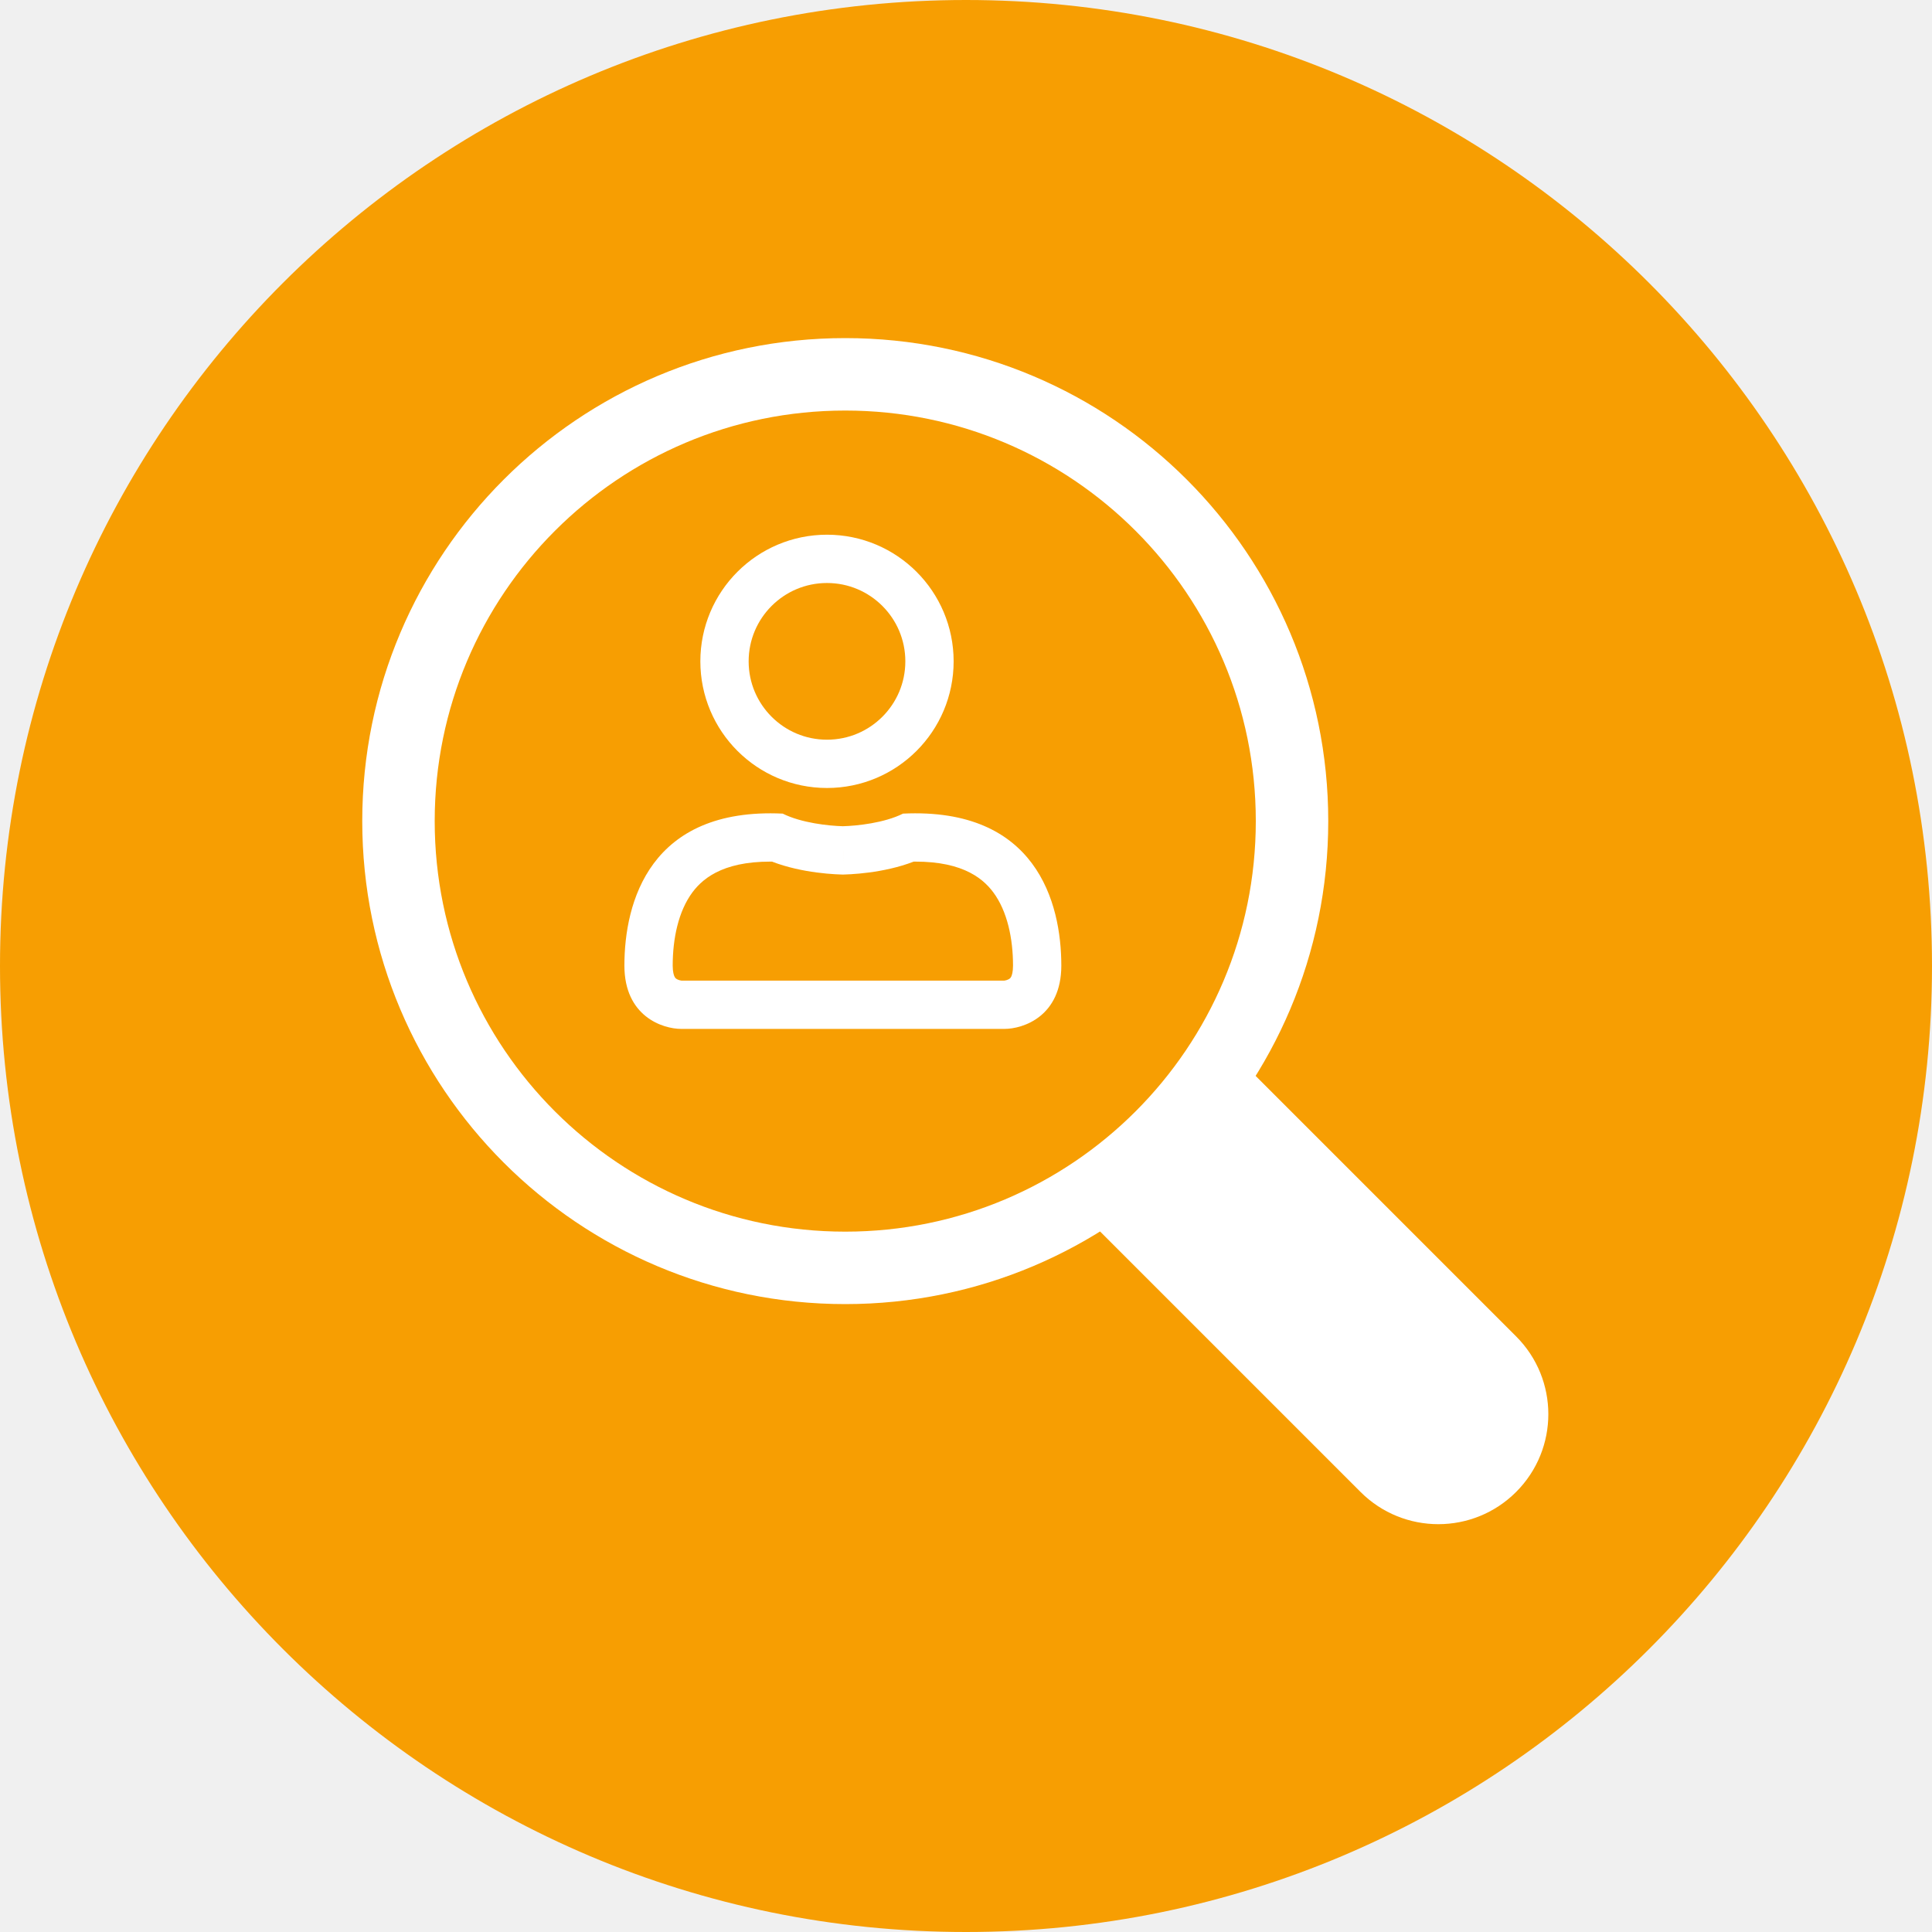
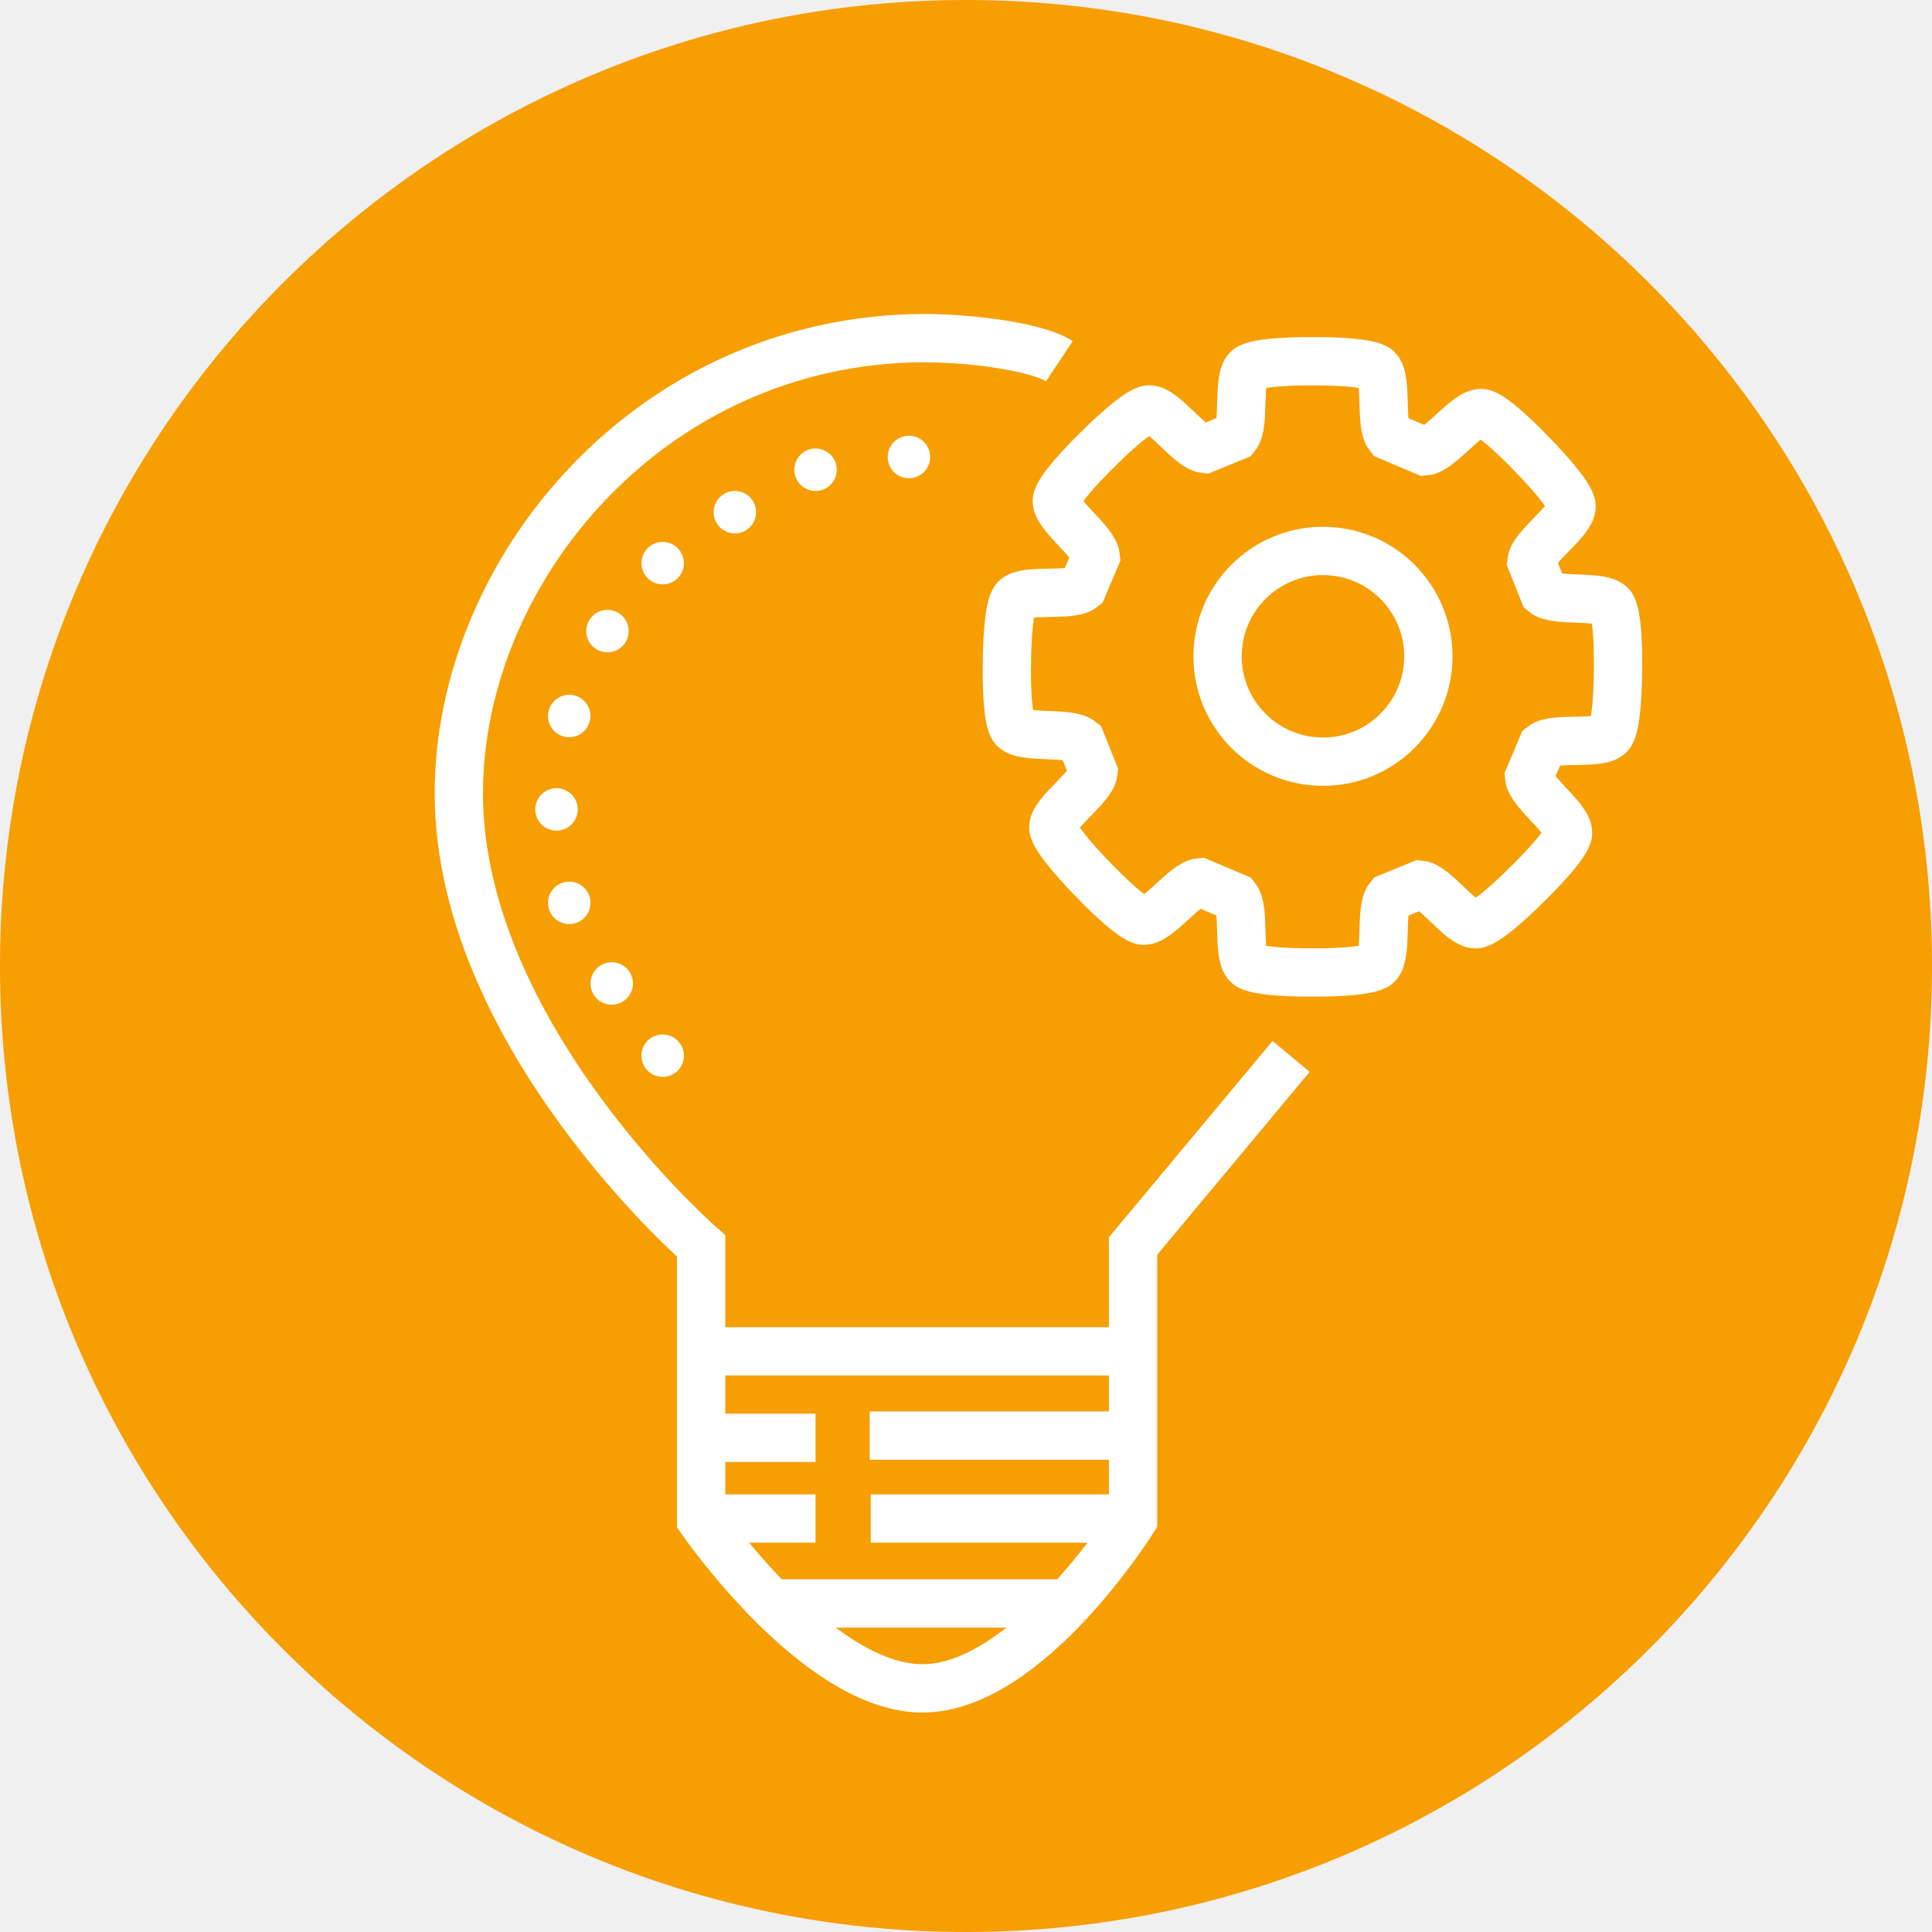
<svg xmlns="http://www.w3.org/2000/svg" width="80" height="80" viewBox="0 0 80 80" fill="none">
  <circle cx="40" cy="40" r="40" fill="#F79E02" />
-   <rect x="42.137" y="47.579" width="9.11" height="24.637" rx="4.555" transform="rotate(-45 42.1367 47.5787)" fill="white" />
-   <circle cx="35" cy="34" r="18.5" fill="#F79E02" stroke="white" stroke-width="3" />
-   <circle cx="34.244" cy="27.385" r="4.244" stroke="white" stroke-width="2" />
-   <mask id="path-5-inside-1" fill="white">
-     <path d="M35.032 42.605H34.77H28.215C27.429 42.605 25.855 42.08 25.855 39.983C25.855 37.361 26.904 33.428 32.41 33.69C33.186 34.078 34.32 34.197 34.901 34.212C35.483 34.197 36.617 34.078 37.392 33.69C42.898 33.428 43.947 37.361 43.947 39.983C43.947 42.08 42.374 42.605 41.587 42.605H35.032Z" />
-   </mask>
-   <path d="M34.901 34.212L34.928 33.213L34.901 33.212L34.874 33.213L34.901 34.212ZM34.874 33.213C34.835 33.214 34.8 33.214 34.77 33.214V35.214C34.82 35.214 34.873 35.214 34.928 35.212L34.874 33.213ZM34.874 35.212C34.93 35.214 34.983 35.214 35.032 35.214V33.214C35.003 33.214 34.968 33.214 34.928 33.213L34.874 35.212ZM37.392 33.69L37.297 31.692L36.875 31.712L36.498 31.901L37.392 33.69ZM34.901 34.212L34.847 36.212L34.901 36.213L34.956 36.212L34.901 34.212ZM32.41 33.69L33.305 31.901L32.927 31.712L32.505 31.692L32.41 33.69ZM34.77 44.605H35.032V40.605H34.77V44.605ZM35.032 44.605H41.587V40.605H35.032V44.605ZM41.587 44.605C42.346 44.605 43.402 44.37 44.312 43.642C45.308 42.845 45.947 41.599 45.947 39.983H41.947C41.947 40.253 41.898 40.386 41.875 40.435C41.853 40.482 41.833 40.503 41.813 40.519C41.786 40.54 41.743 40.565 41.683 40.584C41.618 40.604 41.576 40.605 41.587 40.605V44.605ZM45.947 39.983C45.947 38.471 45.656 36.332 44.339 34.562C42.925 32.66 40.596 31.535 37.297 31.692L37.487 35.688C39.694 35.583 40.643 36.294 41.129 36.948C41.714 37.734 41.947 38.873 41.947 39.983H45.947ZM36.498 31.901C36.354 31.973 36.089 32.057 35.725 32.121C35.381 32.182 35.051 32.208 34.847 32.213L34.956 36.212C35.607 36.194 37.105 36.069 38.286 35.479L36.498 31.901ZM34.77 40.605H28.215V44.605H34.77V40.605ZM28.215 40.605C28.226 40.605 28.185 40.604 28.12 40.584C28.06 40.565 28.016 40.54 27.99 40.519C27.97 40.503 27.949 40.482 27.928 40.435C27.905 40.386 27.855 40.253 27.855 39.983H23.855C23.855 41.599 24.494 42.845 25.491 43.642C26.401 44.37 27.456 44.605 28.215 44.605V40.605ZM27.855 39.983C27.855 38.873 28.088 37.734 28.673 36.948C29.16 36.294 30.108 35.583 32.315 35.688L32.505 31.692C29.206 31.535 26.877 32.66 25.463 34.562C24.147 36.332 23.855 38.471 23.855 39.983H27.855ZM31.516 35.479C32.697 36.069 34.196 36.194 34.847 36.212L34.956 32.213C34.752 32.208 34.422 32.182 34.077 32.121C33.714 32.057 33.448 31.973 33.305 31.901L31.516 35.479Z" fill="white" mask="url(#path-5-inside-1)" />
+   <svg width="80" height="80" viewBox="-18 -13 80 80" fill="none">
+     <path d="M18.055 49.879H28.956" stroke="white" stroke-width="2" />
+     <path d="M11.549 49.879H15.769" stroke="white" stroke-width="2" />
+     <path d="M25.865 1.958C25.013 1.391 22.375 1 20.194 1C8.852 1.086 1 10.681 1 19.84C1 29.871 11.033 38.594 11.033 38.594V42.956M35.462 30.744L28.918 38.594V42.956M28.918 42.956H11.033M28.918 42.956V46.445M11.033 42.956V49.934C11.033 49.934 15.832 56.912 20.194 56.912C24.556 56.912 28.918 49.934 28.918 49.934V46.445M28.918 46.445H18.013" stroke="white" stroke-width="2" />
+     <path d="M26.319 53.396H14.011" stroke="white" stroke-width="2" />
+     <path d="M15.769 46.538H11.022" stroke="white" stroke-width="2" />
+     <path d="M41.145 14.177C41.145 16.587 39.192 18.54 36.782 18.54C34.372 18.54 32.418 16.587 32.418 14.177C32.418 11.767 34.372 9.813 36.782 9.813C39.192 9.813 41.145 11.767 41.145 14.177Z" stroke="white" stroke-width="2" />
+     <path d="M45.86 17.888C46.35 17.495 48.231 17.869 48.652 17.432C48.969 17.104 49.002 15.1 48.995 14.75C49.008 14.4 49.019 12.396 48.709 12.06C48.298 11.615 46.409 11.948 45.927 11.545L45.412 10.251C45.485 9.627 47.084 8.569 47.077 7.963C47.071 7.506 45.685 6.059 45.435 5.813C45.198 5.556 43.796 4.123 43.34 4.102C42.735 4.076 41.626 5.64 41 5.692L39.518 5.063C39.12 4.578 39.473 2.693 39.032 2.276C38.699 1.963 36.695 1.952 36.346 1.96C35.996 1.952 33.992 1.963 33.66 2.276C33.22 2.693 33.572 4.578 33.174 5.063L31.886 5.593C31.261 5.527 30.186 3.938 29.579 3.953C29.123 3.963 27.691 5.366 27.448 5.617C27.193 5.857 25.777 7.275 25.76 7.731C25.74 8.336 27.317 9.428 27.376 10.054L26.832 11.337C26.341 11.729 24.461 11.357 24.04 11.792C23.723 12.121 23.691 14.125 23.696 14.475C23.683 14.825 23.672 16.829 23.982 17.165C24.393 17.611 26.282 17.278 26.763 17.682L27.279 18.976C27.206 19.599 25.607 20.657 25.615 21.264C25.62 21.72 27.007 23.167 27.256 23.413C27.493 23.67 28.895 25.103 29.351 25.124C29.956 25.151 31.065 23.586 31.691 23.534L33.173 24.163C33.572 24.65 33.219 26.535 33.66 26.951C33.991 27.265 35.996 27.275 36.346 27.266C36.695 27.275 38.7 27.265 39.032 26.951C39.473 26.535 39.12 24.65 39.518 24.163L40.806 23.633C41.431 23.7 42.505 25.288 43.111 25.274C43.568 25.263 45.001 23.861 45.243 23.608C45.498 23.368 46.916 21.951 46.931 21.495C46.952 20.889 45.375 19.796 45.316 19.171L45.86 17.888Z" stroke="white" stroke-width="2" />
+     <circle cx="19.637" cy="5.923" r="0.879" fill="white" />
+     <circle cx="15.769" cy="6.451" r="0.879" fill="white" />
+     <circle cx="12.429" cy="8.209" r="0.879" fill="white" />
+     <circle cx="9.44" cy="10.319" r="0.879" fill="white" />
+     <circle cx="7.154" cy="13.132" r="0.879" fill="white" />
+     <circle cx="5.571" cy="16.648" r="0.879" fill="white" />
+     <circle cx="5.044" cy="20.517" r="0.879" fill="white" />
+     <circle cx="5.571" cy="24.385" r="0.879" fill="white" />
+     <circle cx="7.33" cy="27.725" r="0.879" fill="white" />
+     <circle cx="9.44" cy="30.714" r="0.879" fill="white" />
+   </svg>
</svg>
